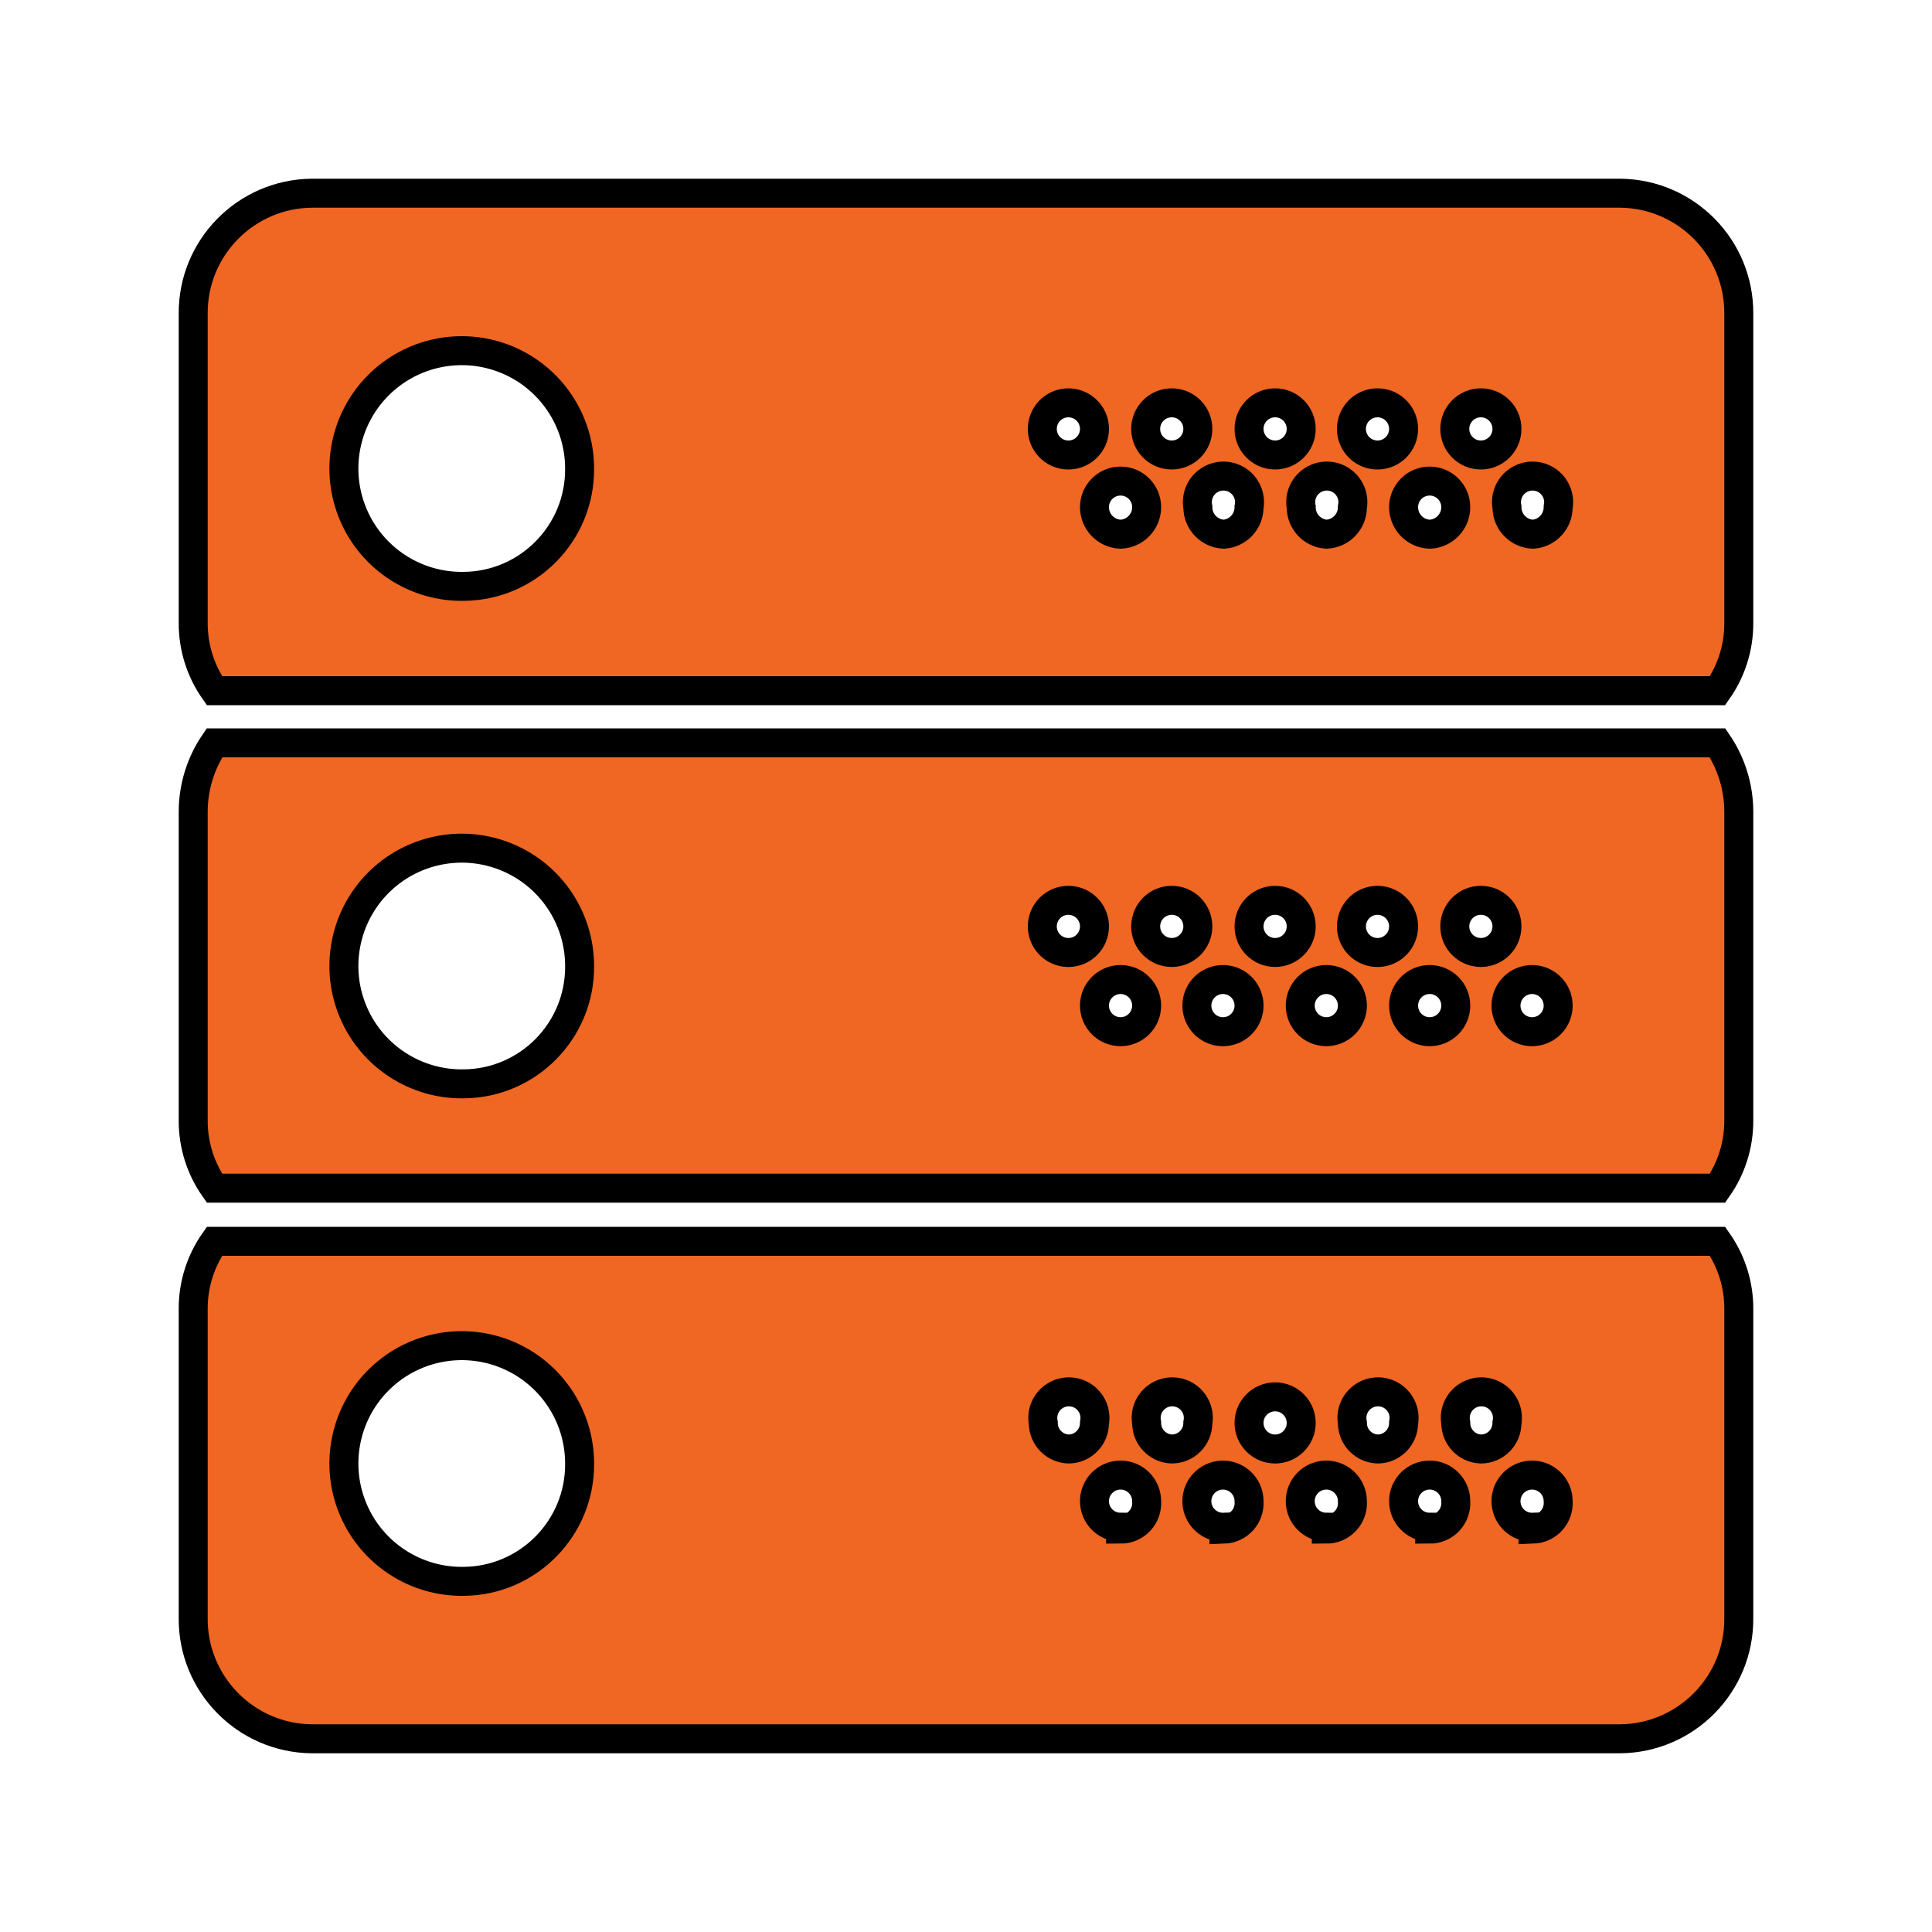
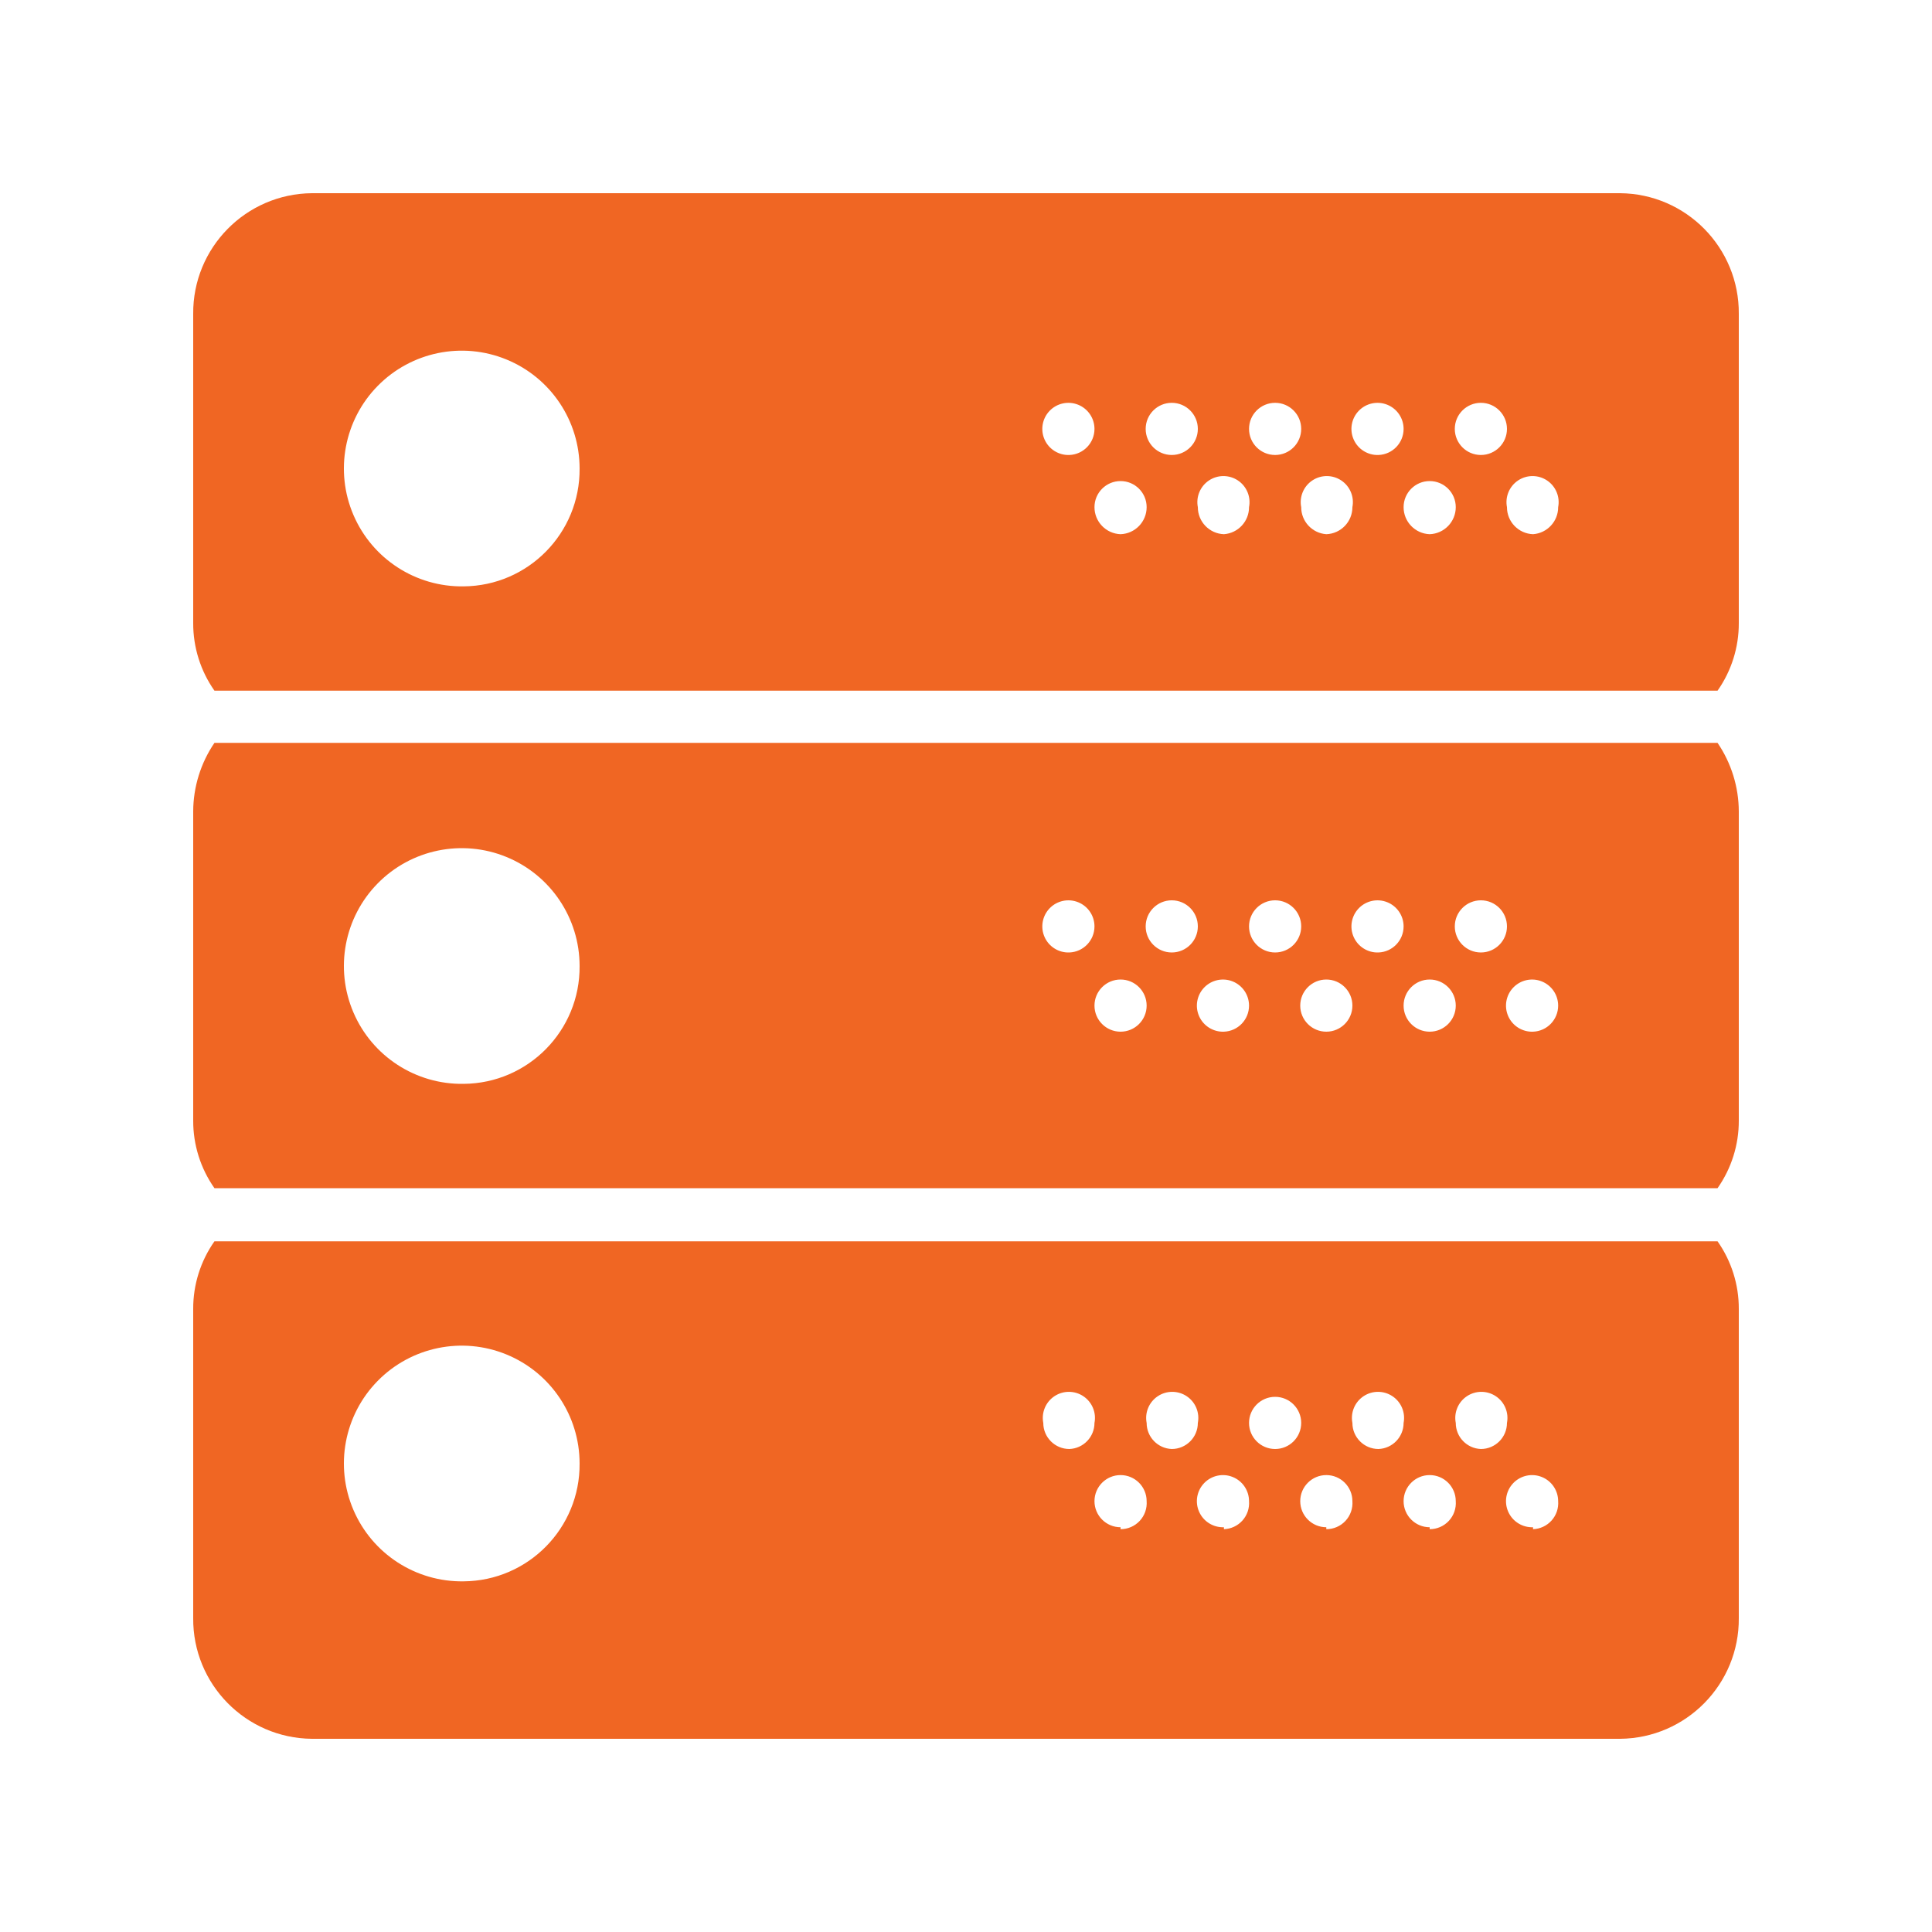
<svg xmlns="http://www.w3.org/2000/svg" id="Layer_1" data-name="Layer 1" viewBox="0 0 20 20" version="1.1">
  <defs id="defs22">
    <style id="style2">.cls-1,.cls-2,.cls-3{fill:#f06623;}.cls-2{clip-path:url(#clip-path);}.cls-3{clip-path:url(#clip-path-2);}.cls-4,.cls-5,.cls-6{fill:gray;}.cls-5{clip-path:url(#clip-path-3);}.cls-6{clip-path:url(#clip-path-4);}.cls-7{clip-path:url(#clip-path-5);}.cls-8{clip-path:url(#clip-path-6);}</style>
    <clipPath id="clip-path">
      <path class="cls-1" d="M11.77,48.66a1.38,1.38,0,0,1-1,.38,1.42,1.42,0,0,1-1-.38,1.18,1.18,0,0,1-.4-.91,1.24,1.24,0,0,1,.4-.91,1.42,1.42,0,0,1,1-.38,1.38,1.38,0,0,1,1,.38,1.2,1.2,0,0,1,.4.91A1.18,1.18,0,0,1,11.77,48.66Z" id="path4" />
    </clipPath>
    <clipPath id="clip-path-2">
      <path class="cls-2" d="M11.87,57l-1.11.42a3,3,0,0,1-1,.14,2,2,0,0,1-1.31-.41,1.32,1.32,0,0,1-.46-1,4.19,4.19,0,0,1,0-.5A5,5,0,0,1,8.18,55l.58-2c.05-.2.09-.38.13-.56a2.8,2.8,0,0,0,0-.48.8.8,0,0,0-.16-.55,1,1,0,0,0-.62-.15,1.47,1.47,0,0,0-.46.07l-.41.13.16-.63c.38-.15.74-.28,1.09-.39a2.93,2.93,0,0,1,1-.17,1.88,1.88,0,0,1,1.29.4,1.35,1.35,0,0,1,.45,1c0,.09,0,.25,0,.47a2.84,2.84,0,0,1-.12.62l-.57,2c0,.17-.09.35-.13.56a2.79,2.79,0,0,0-.06.48.64.64,0,0,0,.19.55,1,1,0,0,0,.63.15,1.73,1.73,0,0,0,.47-.07,2.47,2.47,0,0,0,.39-.13Z" clip-path="url(#clip-path)" id="path7" />
    </clipPath>
    <clipPath id="clip-path-3">
      <path class="cls-4" d="M33.77,48.66a1.38,1.38,0,0,1-1,.38,1.42,1.42,0,0,1-1-.38,1.18,1.18,0,0,1-.4-.91,1.24,1.24,0,0,1,.4-.91,1.42,1.42,0,0,1,1-.38,1.38,1.38,0,0,1,1,.38,1.2,1.2,0,0,1,.4.91A1.18,1.18,0,0,1,33.77,48.66Z" id="path10" />
    </clipPath>
    <clipPath id="clip-path-4">
      <path class="cls-5" d="M33.87,57l-1.11.42a3,3,0,0,1-1,.14,2,2,0,0,1-1.31-.41,1.32,1.32,0,0,1-.46-1,4.19,4.19,0,0,1,0-.5,5,5,0,0,1,.12-.58l.58-2c0-.2.09-.38.13-.56a2.8,2.8,0,0,0,.05-.48.8.8,0,0,0-.16-.55,1,1,0,0,0-.62-.15,1.47,1.47,0,0,0-.46.07l-.41.13.16-.63c.38-.15.74-.28,1.09-.39a2.93,2.93,0,0,1,1-.17,1.88,1.88,0,0,1,1.29.4,1.35,1.35,0,0,1,.45,1c0,.09,0,.25,0,.47a2.84,2.84,0,0,1-.12.62l-.57,2c0,.17-.09.35-.13.56a2.79,2.79,0,0,0-.06.48.64.64,0,0,0,.19.55,1,1,0,0,0,.63.15,1.73,1.73,0,0,0,.47-.07,2.47,2.47,0,0,0,.39-.13Z" clip-path="url(#clip-path-3)" id="path13" />
    </clipPath>
    <clipPath id="clip-path-5">
      <path class="cls-3" d="M10,43a9,9,0,1,0,9,9A9,9,0,0,0,10,43Z" clip-path="url(#clip-path-2)" id="path16" />
    </clipPath>
    <clipPath id="clip-path-6">
      <path class="cls-6" d="M32,43a9,9,0,1,0,9,9A9,9,0,0,0,32,43Z" clip-path="url(#clip-path-4)" id="path19" />
    </clipPath>
  </defs>
-   <path class="cls-1" d="M16.77,2H3.23A1.24,1.24,0,0,0,2,3.25v3.2a1.21,1.21,0,0,0,.22.7H17.78a1.21,1.21,0,0,0,.22-.7V3.25A1.24,1.24,0,0,0,16.77,2ZM4.8,6.07A1.22,1.22,0,1,1,6,4.85,1.21,1.21,0,0,1,4.8,6.07Zm6.27-1.36a.27.27,0,1,1,.26-.27A.27.27,0,0,1,11.07,4.71Zm.53.82a.28.28,0,0,1-.27-.28.27.27,0,0,1,.54,0A.28.28,0,0,1,11.6,5.53Zm.53-.82a.27.27,0,1,1,.27-.27A.27.27,0,0,1,12.13,4.71Zm.54.82a.28.28,0,0,1-.27-.28.27.27,0,1,1,.53,0A.28.28,0,0,1,12.67,5.53Zm.53-.82a.27.27,0,1,1,.27-.27A.27.27,0,0,1,13.2,4.71Zm.53.82a.28.28,0,0,1-.26-.28.27.27,0,1,1,.53,0A.28.28,0,0,1,13.73,5.53Zm.54-.82a.27.27,0,1,1,.26-.27A.27.27,0,0,1,14.27,4.71Zm.53.82a.28.28,0,0,1-.27-.28.27.27,0,0,1,.54,0A.28.28,0,0,1,14.8,5.53Zm.53-.82a.27.27,0,1,1,.27-.27A.27.27,0,0,1,15.33,4.71Zm.54.82a.28.28,0,0,1-.27-.28.27.27,0,1,1,.53,0A.28.28,0,0,1,15.87,5.53ZM2.22,7.69A1.27,1.27,0,0,0,2,8.4v3.2a1.21,1.21,0,0,0,.22.7H17.78a1.21,1.21,0,0,0,.22-.7V8.4a1.27,1.27,0,0,0-.22-.71ZM4.8,11.22A1.22,1.22,0,1,1,6,10,1.21,1.21,0,0,1,4.8,11.22Zm6.27-1.36a.27.27,0,1,1,.26-.27A.27.27,0,0,1,11.07,9.86Zm.53.82a.27.27,0,1,1,.27-.27A.27.27,0,0,1,11.6,10.68Zm.53-.82a.27.27,0,1,1,.27-.27A.27.27,0,0,1,12.13,9.86Zm.54.82a.27.27,0,1,1,.26-.27A.27.27,0,0,1,12.67,10.68Zm.53-.82a.27.27,0,1,1,.27-.27A.27.27,0,0,1,13.2,9.86Zm.53.82a.27.27,0,1,1,.27-.27A.27.27,0,0,1,13.73,10.68Zm.54-.82a.27.27,0,1,1,.26-.27A.27.27,0,0,1,14.27,9.86Zm.53.82a.27.27,0,1,1,.27-.27A.27.27,0,0,1,14.8,10.68Zm.53-.82a.27.27,0,1,1,.27-.27A.27.27,0,0,1,15.33,9.86Zm.54.82a.27.27,0,1,1,.26-.27A.27.27,0,0,1,15.87,10.68ZM2.22,12.85a1.21,1.21,0,0,0-.22.7v3.2A1.24,1.24,0,0,0,3.23,18H16.77A1.24,1.24,0,0,0,18,16.75v-3.2a1.21,1.21,0,0,0-.22-.7ZM4.8,16.37A1.22,1.22,0,1,1,6,15.15,1.21,1.21,0,0,1,4.8,16.37ZM11.07,15a.27.27,0,0,1-.27-.27.27.27,0,1,1,.53,0A.27.27,0,0,1,11.07,15Zm.53.81a.27.27,0,1,1,.27-.27A.27.27,0,0,1,11.6,15.83Zm.53-.81a.27.27,0,0,1-.26-.27.27.27,0,1,1,.53,0A.27.27,0,0,1,12.13,15Zm.54.81a.27.27,0,1,1,.26-.27A.27.27,0,0,1,12.67,15.83ZM13.2,15a.27.27,0,0,1-.27-.27.27.27,0,1,1,.54,0A.27.27,0,0,1,13.2,15Zm.53.81a.27.27,0,1,1,.27-.27A.27.27,0,0,1,13.73,15.83Zm.54-.81a.27.27,0,0,1-.27-.27.27.27,0,1,1,.53,0A.27.27,0,0,1,14.27,15Zm.53.81a.27.27,0,1,1,.27-.27A.27.27,0,0,1,14.8,15.83Zm.53-.81a.27.27,0,0,1-.26-.27.27.27,0,1,1,.53,0A.27.27,0,0,1,15.33,15Zm.54.81a.27.27,0,1,1,.26-.27A.27.27,0,0,1,15.87,15.83Z" id="path26" style="stroke:#000000;stroke-opacity:1;stroke-width:0.3;stroke-miterlimit:4;stroke-dasharray:none" />
+   <path class="cls-1" d="M16.77,2H3.23A1.24,1.24,0,0,0,2,3.25v3.2a1.21,1.21,0,0,0,.22.7H17.78a1.21,1.21,0,0,0,.22-.7V3.25A1.24,1.24,0,0,0,16.77,2ZM4.8,6.07A1.22,1.22,0,1,1,6,4.85,1.21,1.21,0,0,1,4.8,6.07Zm6.27-1.36a.27.27,0,1,1,.26-.27A.27.27,0,0,1,11.07,4.71Zm.53.82a.28.28,0,0,1-.27-.28.27.27,0,0,1,.54,0A.28.28,0,0,1,11.6,5.53Zm.53-.82a.27.27,0,1,1,.27-.27A.27.27,0,0,1,12.13,4.71Zm.54.82a.28.28,0,0,1-.27-.28.27.27,0,1,1,.53,0A.28.28,0,0,1,12.67,5.53Zm.53-.82a.27.27,0,1,1,.27-.27A.27.27,0,0,1,13.2,4.71Zm.53.82a.28.28,0,0,1-.26-.28.27.27,0,1,1,.53,0A.28.28,0,0,1,13.73,5.53Zm.54-.82a.27.27,0,1,1,.26-.27A.27.27,0,0,1,14.27,4.71Zm.53.82a.28.28,0,0,1-.27-.28.27.27,0,0,1,.54,0A.28.28,0,0,1,14.8,5.53Zm.53-.82a.27.27,0,1,1,.27-.27A.27.27,0,0,1,15.33,4.71Zm.54.82a.28.28,0,0,1-.27-.28.27.27,0,1,1,.53,0A.28.28,0,0,1,15.87,5.53ZM2.22,7.69A1.27,1.27,0,0,0,2,8.4v3.2a1.21,1.21,0,0,0,.22.7H17.78a1.21,1.21,0,0,0,.22-.7V8.4a1.27,1.27,0,0,0-.22-.71ZM4.8,11.22A1.22,1.22,0,1,1,6,10,1.21,1.21,0,0,1,4.8,11.22Zm6.27-1.36a.27.27,0,1,1,.26-.27A.27.27,0,0,1,11.07,9.86Zm.53.82a.27.27,0,1,1,.27-.27A.27.27,0,0,1,11.6,10.68Zm.53-.82a.27.27,0,1,1,.27-.27A.27.27,0,0,1,12.13,9.86Zm.54.82a.27.27,0,1,1,.26-.27A.27.27,0,0,1,12.67,10.68Zm.53-.82a.27.27,0,1,1,.27-.27A.27.27,0,0,1,13.2,9.86Zm.53.82a.27.27,0,1,1,.27-.27A.27.27,0,0,1,13.73,10.68Zm.54-.82a.27.27,0,1,1,.26-.27A.27.27,0,0,1,14.27,9.86Zm.53.82a.27.27,0,1,1,.27-.27A.27.27,0,0,1,14.8,10.68Zm.53-.82a.27.27,0,1,1,.27-.27A.27.27,0,0,1,15.33,9.86Zm.54.82a.27.27,0,1,1,.26-.27A.27.27,0,0,1,15.87,10.68ZM2.22,12.85a1.21,1.21,0,0,0-.22.7v3.2A1.24,1.24,0,0,0,3.23,18H16.77A1.24,1.24,0,0,0,18,16.75v-3.2a1.21,1.21,0,0,0-.22-.7ZM4.8,16.37A1.22,1.22,0,1,1,6,15.15,1.21,1.21,0,0,1,4.8,16.37ZM11.07,15a.27.27,0,0,1-.27-.27.27.27,0,1,1,.53,0A.27.27,0,0,1,11.07,15Zm.53.81a.27.27,0,1,1,.27-.27A.27.27,0,0,1,11.6,15.83Zm.53-.81a.27.27,0,0,1-.26-.27.27.27,0,1,1,.53,0A.27.27,0,0,1,12.13,15Zm.54.81a.27.27,0,1,1,.26-.27A.27.27,0,0,1,12.67,15.83ZM13.2,15a.27.27,0,0,1-.27-.27.27.27,0,1,1,.54,0A.27.27,0,0,1,13.2,15Zm.53.81a.27.27,0,1,1,.27-.27A.27.27,0,0,1,13.73,15.83Zm.54-.81a.27.27,0,0,1-.27-.27.27.27,0,1,1,.53,0A.27.27,0,0,1,14.27,15Zm.53.81a.27.27,0,1,1,.27-.27A.27.27,0,0,1,14.8,15.83Zm.53-.81a.27.27,0,0,1-.26-.27.27.27,0,1,1,.53,0A.27.27,0,0,1,15.33,15Zm.54.81a.27.27,0,1,1,.26-.27A.27.27,0,0,1,15.87,15.83Z" id="path26" style="stroke:none;stroke-opacity:1;stroke-width:0.3;stroke-miterlimit:4;stroke-dasharray:none" />
  <path class="cls-1" d="M11.77,48.66a1.38,1.38,0,0,1-1,.38,1.42,1.42,0,0,1-1-.38,1.18,1.18,0,0,1-.4-.91,1.24,1.24,0,0,1,.4-.91,1.42,1.42,0,0,1,1-.38,1.38,1.38,0,0,1,1,.38,1.2,1.2,0,0,1,.4.91A1.18,1.18,0,0,1,11.77,48.66Z" id="path28" />
  <path class="cls-1" d="M11.87,57l-1.11.42a3,3,0,0,1-1,.14,2,2,0,0,1-1.31-.41,1.32,1.32,0,0,1-.46-1,4.19,4.19,0,0,1,0-.5A5,5,0,0,1,8.18,55l.58-2c.05-.2.09-.38.13-.56a2.8,2.8,0,0,0,0-.48.8.8,0,0,0-.16-.55,1,1,0,0,0-.62-.15,1.47,1.47,0,0,0-.46.07l-.41.13.16-.63c.38-.15.74-.28,1.09-.39a2.93,2.93,0,0,1,1-.17,1.88,1.88,0,0,1,1.29.4,1.35,1.35,0,0,1,.45,1c0,.09,0,.25,0,.47a2.84,2.84,0,0,1-.12.62l-.57,2c0,.17-.09.35-.13.56a2.79,2.79,0,0,0-.06.48.64.64,0,0,0,.19.55,1,1,0,0,0,.63.15,1.73,1.73,0,0,0,.47-.07,2.47,2.47,0,0,0,.39-.13Z" id="path30" />
  <path class="cls-1" d="M10,43a9,9,0,1,0,9,9A9,9,0,0,0,10,43Z" id="path32" />
  <g class="cls-7" clip-path="url(#clip-path-5)" id="g36">
    <rect class="cls-1" x="-1320.65" y="-638.65" width="1387.68" height="780.19" id="rect34" />
  </g>
  <path class="cls-4" d="M33.77,48.66a1.38,1.38,0,0,1-1,.38,1.42,1.42,0,0,1-1-.38,1.18,1.18,0,0,1-.4-.91,1.24,1.24,0,0,1,.4-.91,1.42,1.42,0,0,1,1-.38,1.38,1.38,0,0,1,1,.38,1.2,1.2,0,0,1,.4.91A1.18,1.18,0,0,1,33.77,48.66Z" id="path38" />
  <path class="cls-4" d="M33.87,57l-1.11.42a3,3,0,0,1-1,.14,2,2,0,0,1-1.31-.41,1.32,1.32,0,0,1-.46-1,4.19,4.19,0,0,1,0-.5,5,5,0,0,1,.12-.58l.58-2c0-.2.09-.38.13-.56a2.8,2.8,0,0,0,.05-.48.8.8,0,0,0-.16-.55,1,1,0,0,0-.62-.15,1.47,1.47,0,0,0-.46.07l-.41.13.16-.63c.38-.15.74-.28,1.09-.39a2.93,2.93,0,0,1,1-.17,1.88,1.88,0,0,1,1.29.4,1.35,1.35,0,0,1,.45,1c0,.09,0,.25,0,.47a2.84,2.84,0,0,1-.12.62l-.57,2c0,.17-.09.35-.13.56a2.79,2.79,0,0,0-.06.48.64.64,0,0,0,.19.55,1,1,0,0,0,.63.15,1.73,1.73,0,0,0,.47-.07,2.47,2.47,0,0,0,.39-.13Z" id="path40" />
  <path class="cls-4" d="M32,43a9,9,0,1,0,9,9A9,9,0,0,0,32,43Z" id="path42" />
  <g class="cls-8" clip-path="url(#clip-path-6)" id="g46">
    <rect class="cls-4" x="-1298.65" y="-638.65" width="1387.68" height="780.19" id="rect44" />
  </g>
</svg>
